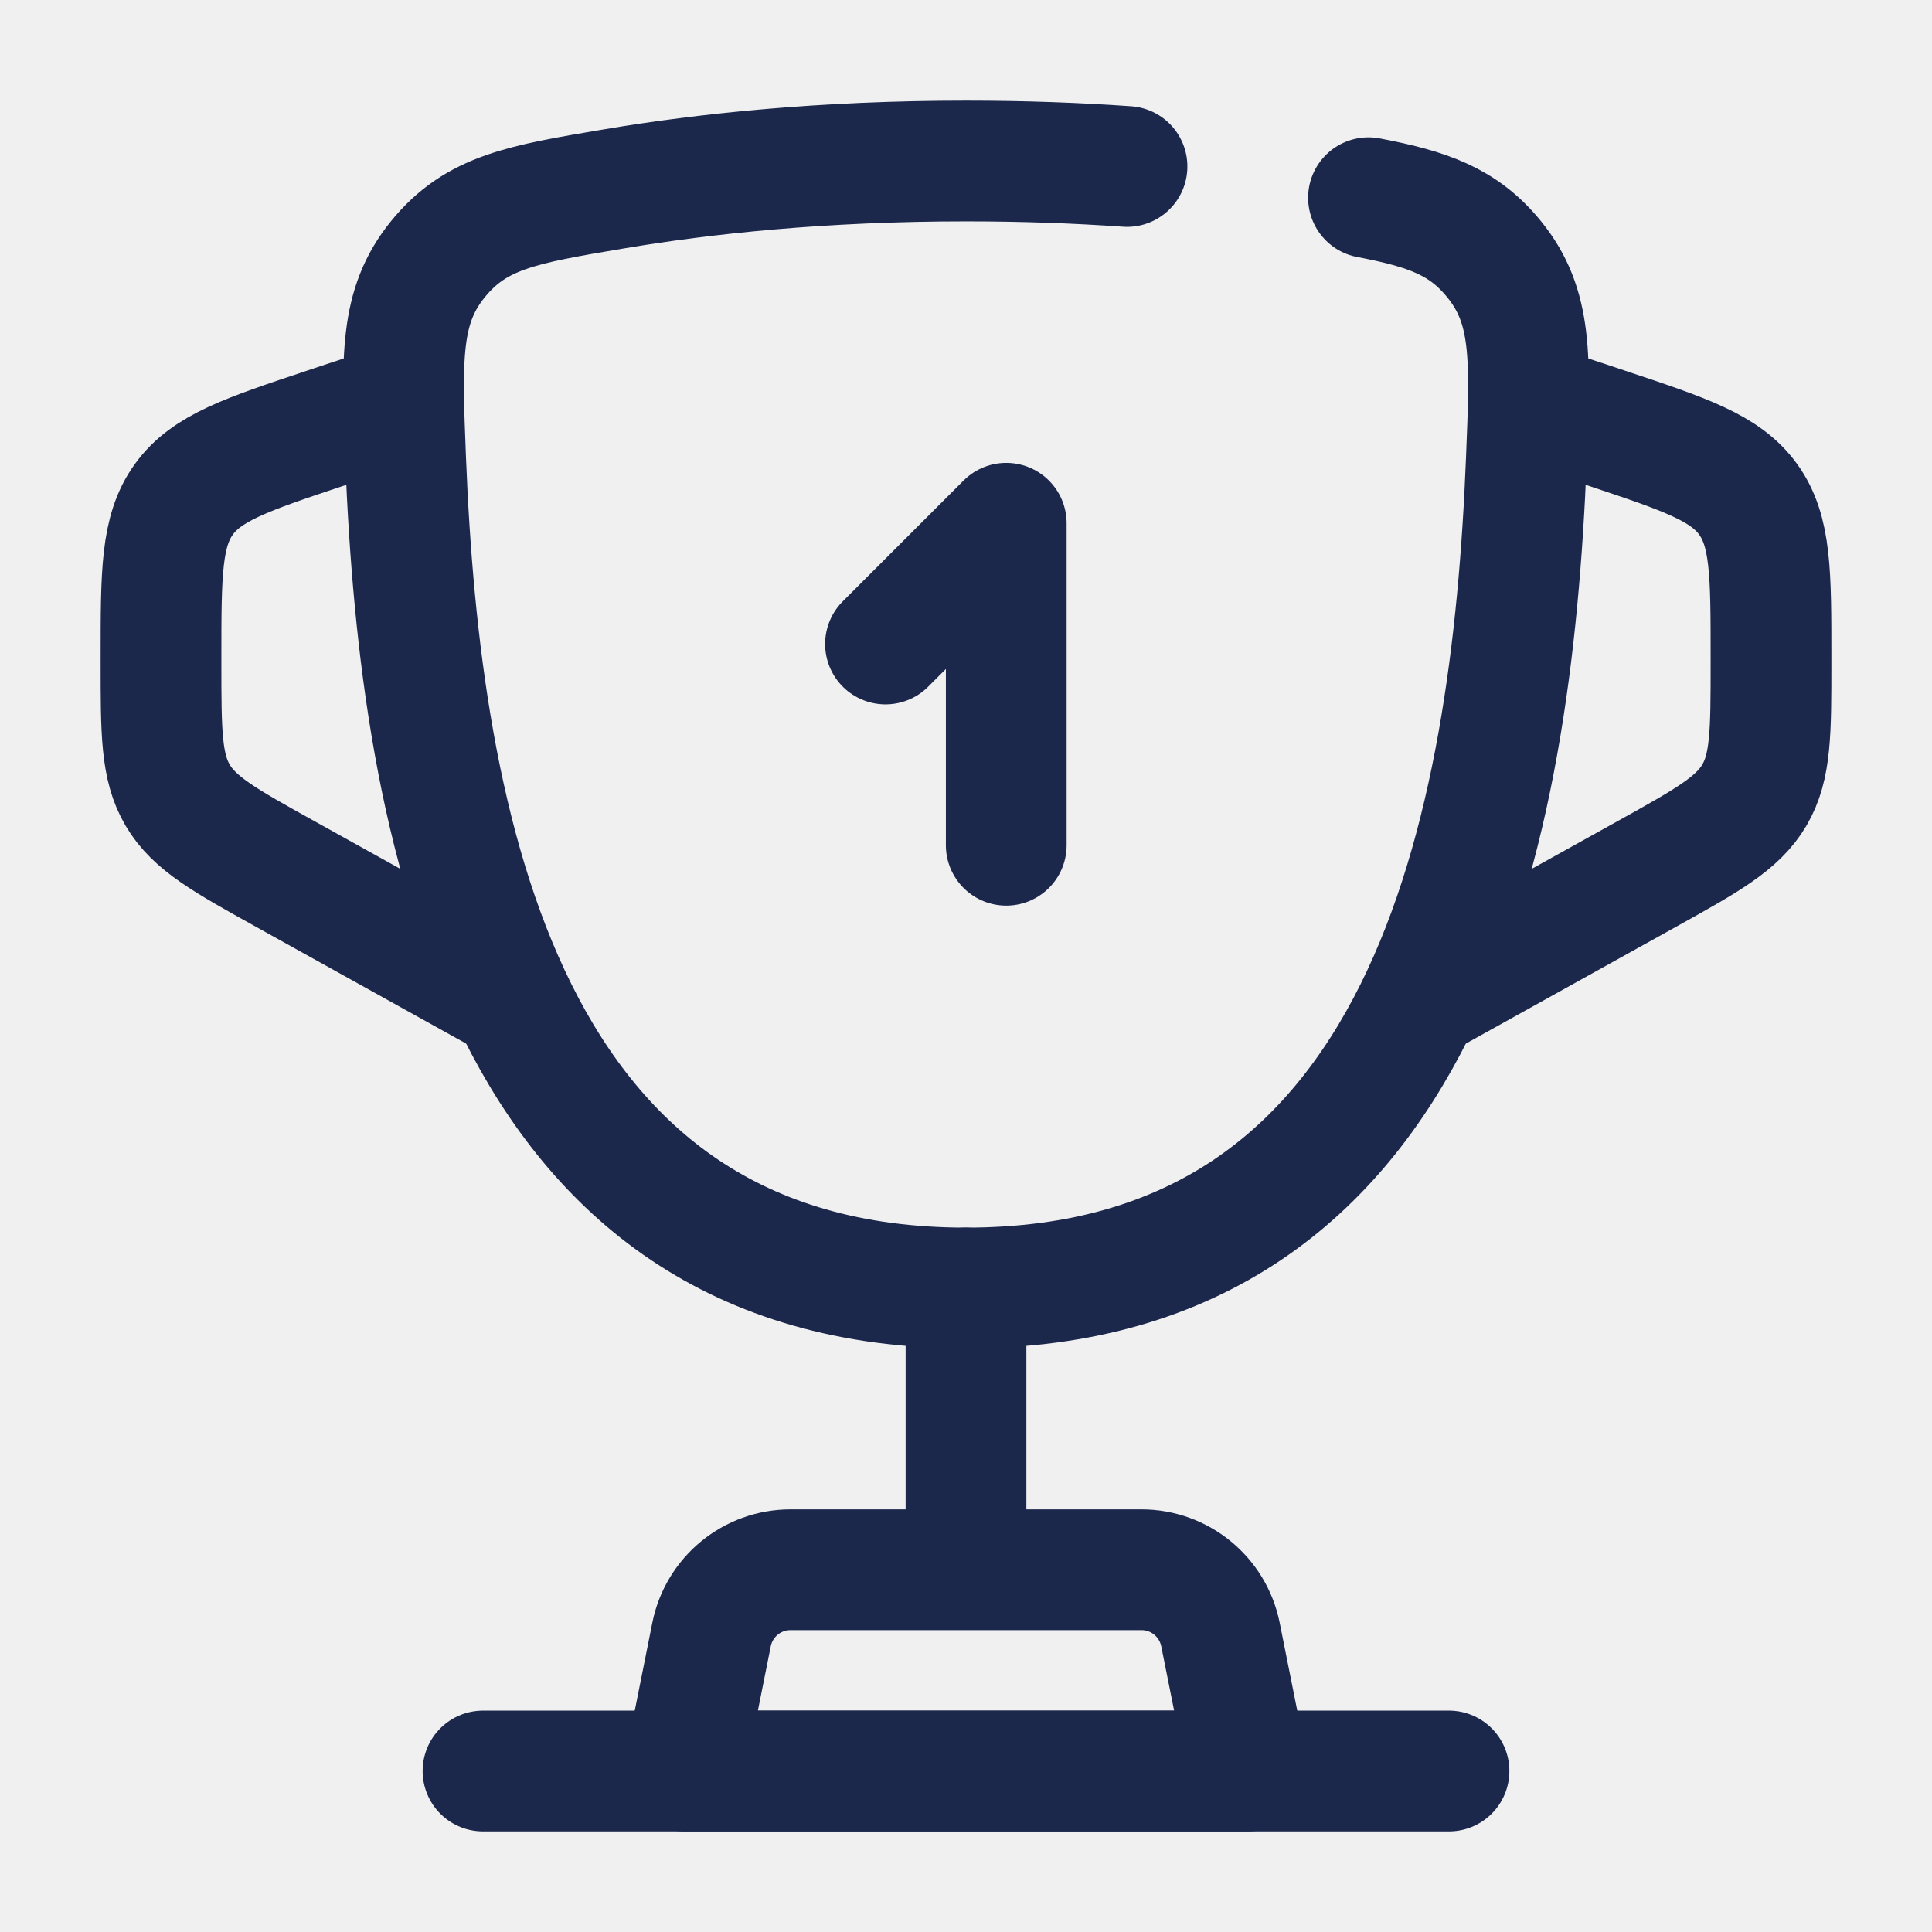
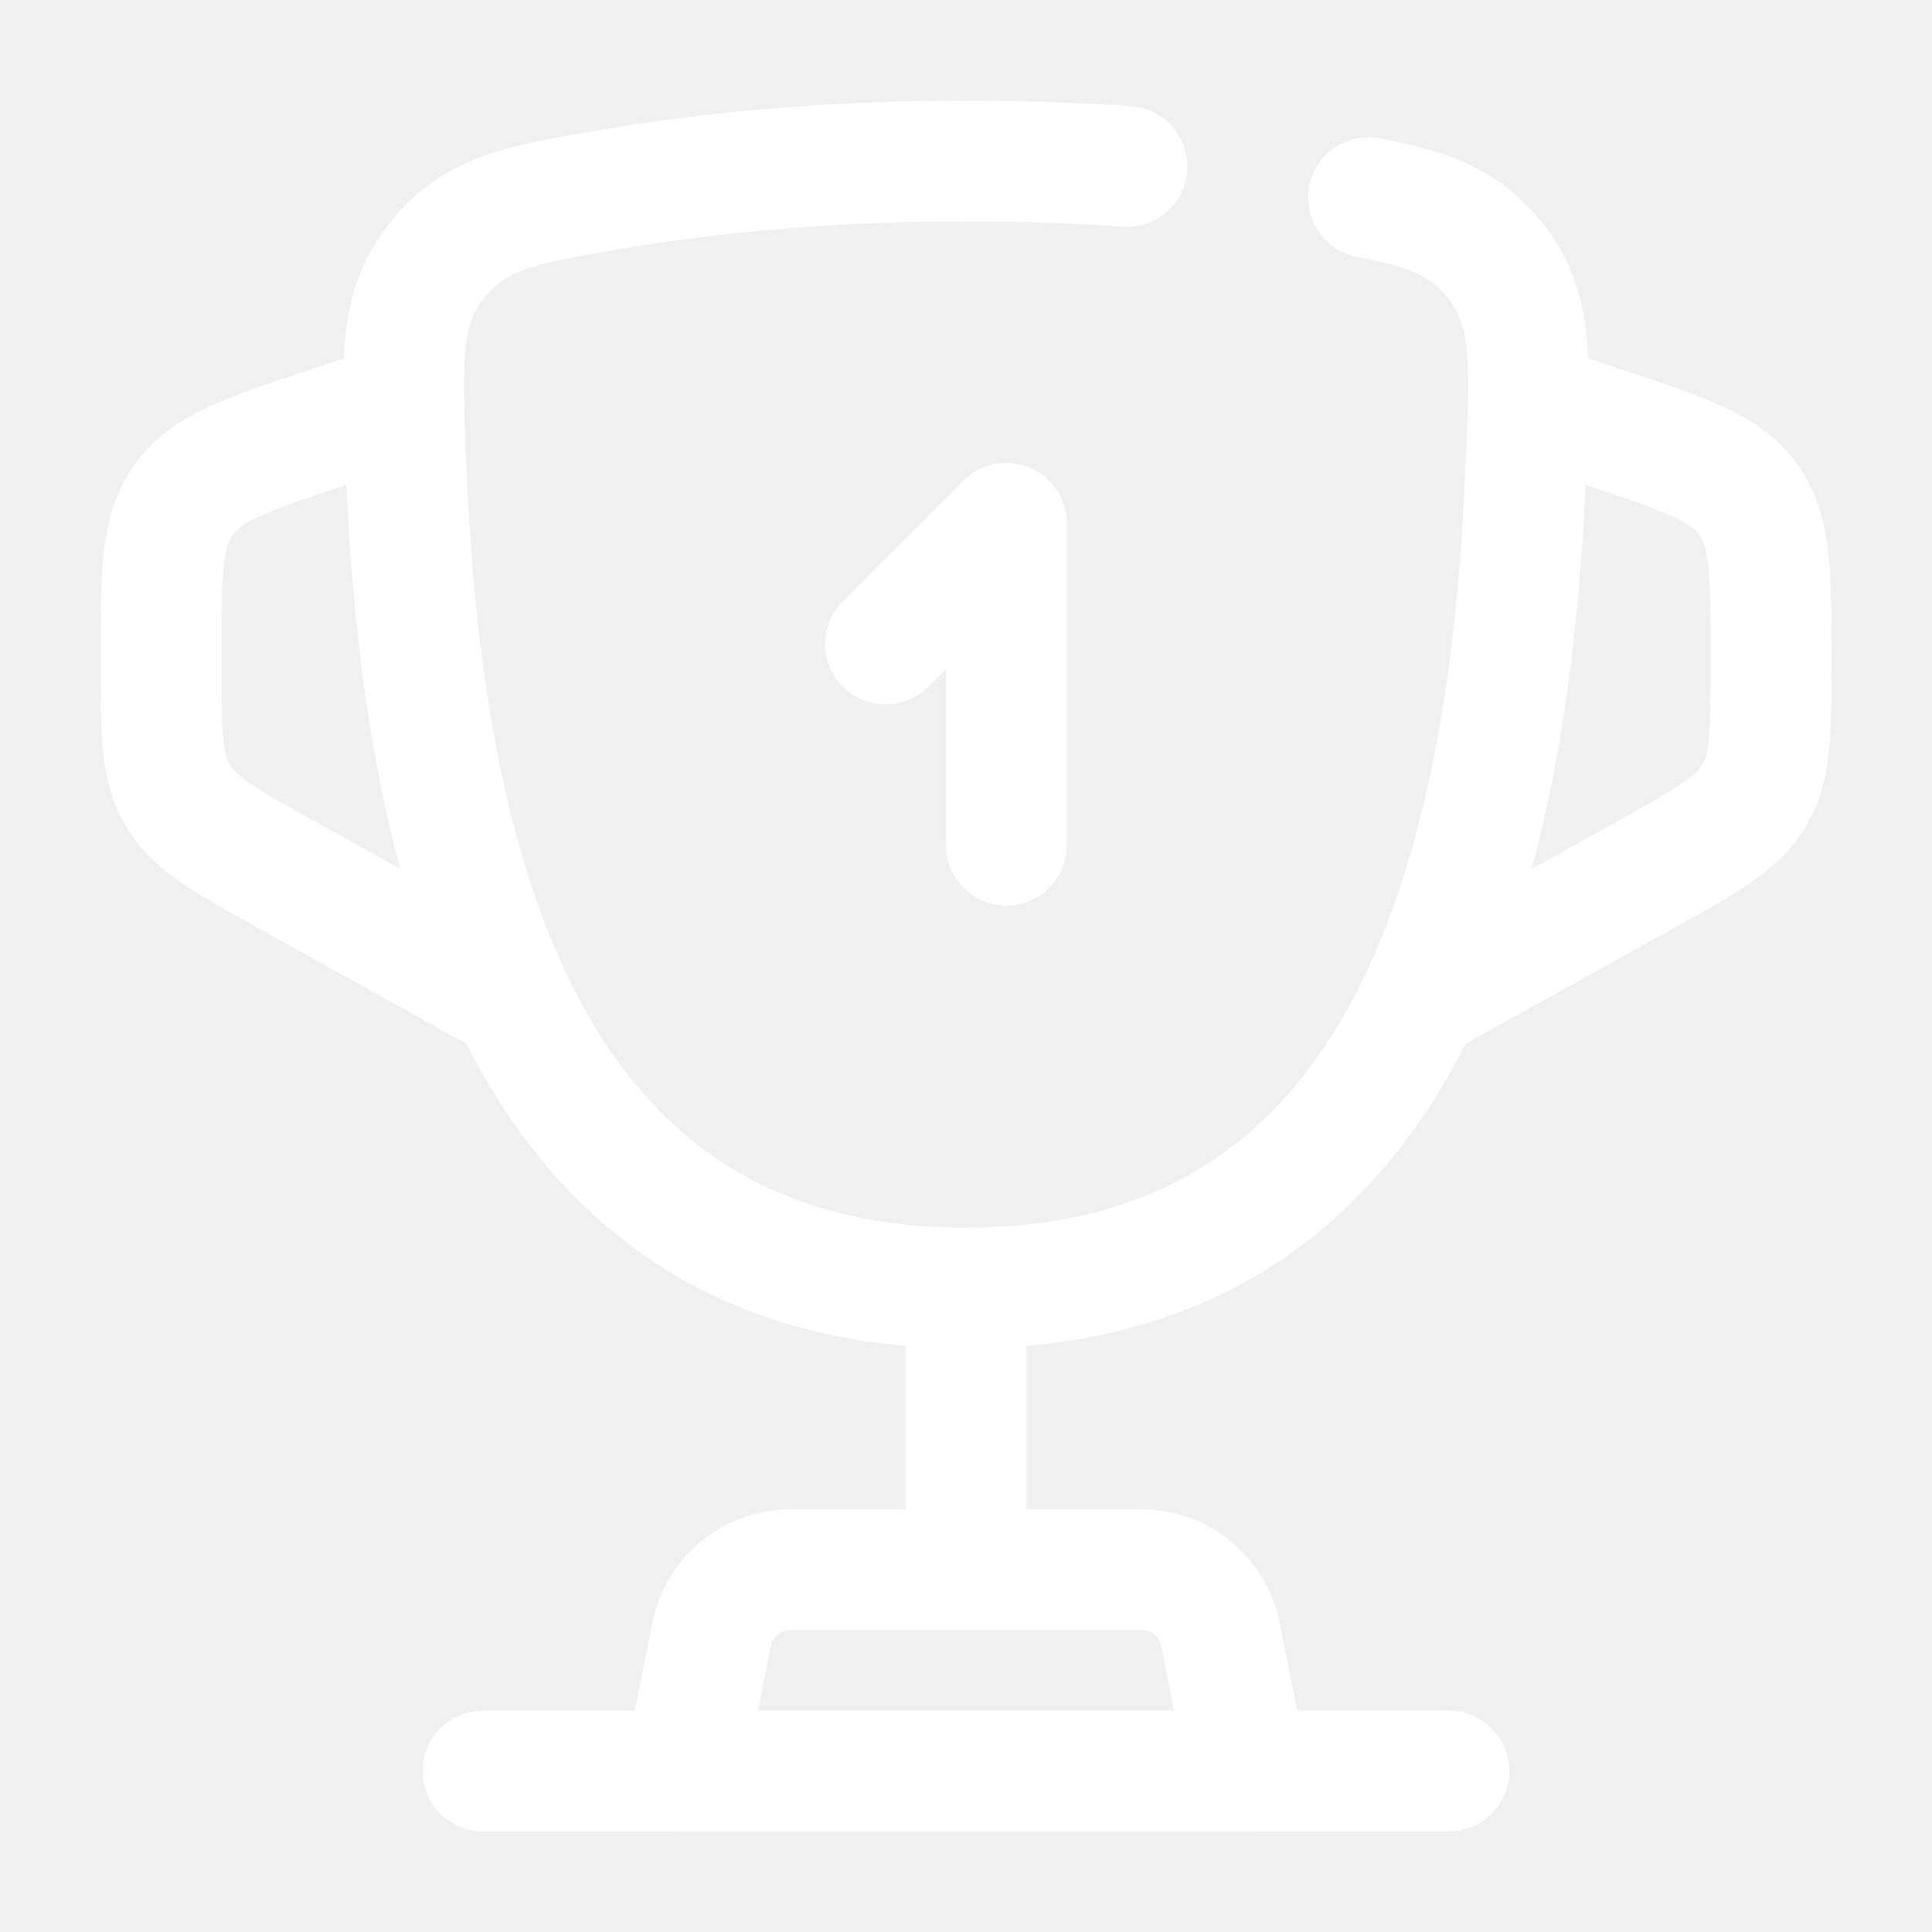
<svg xmlns="http://www.w3.org/2000/svg" width="800px" height="800px" viewBox="0 0 24 24" fill="none">
-   <path d="M11 8L12.5 6.5V10.5" stroke="#1C274C" stroke-width="1.5" stroke-linecap="round" stroke-linejoin="round" />
-   <path d="M19 5L19.949 5.316C20.939 5.646 21.434 5.811 21.717 6.204C22 6.597 22 7.119 22 8.162L22 8.235C22 9.096 22 9.526 21.793 9.878C21.585 10.23 21.209 10.439 20.457 10.857L17.5 12.5" stroke="#1C274C" stroke-width="1.5" />
-   <path d="M5 5L4.051 5.316C3.061 5.646 2.566 5.811 2.283 6.204C2 6.597 2 7.119 2 8.162L2 8.235C2 9.096 2 9.526 2.207 9.878C2.414 10.23 2.791 10.439 3.543 10.857L6.5 12.5" stroke="#1C274C" stroke-width="1.5" />
-   <path d="M12 16V19" stroke="#1C274C" stroke-width="1.5" stroke-linecap="round" />
-   <path d="M15.5 22H8.5L8.839 20.304C8.933 19.837 9.343 19.5 9.82 19.5H14.18C14.657 19.5 15.067 19.837 15.161 20.304L15.5 22Z" stroke="#1C274C" stroke-width="1.5" stroke-linecap="round" stroke-linejoin="round" />
-   <path d="M18 22H6" stroke="#1C274C" stroke-width="1.5" stroke-linecap="round" />
-   <path d="M17 2.456C17.741 2.597 18.181 2.753 18.561 3.221C19.037 3.807 19.012 4.44 18.961 5.706C18.78 10.259 17.76 16 12 16C6.24 16 5.22 10.259 5.039 5.706C4.989 4.44 4.964 3.807 5.439 3.221C5.915 2.635 6.484 2.539 7.623 2.347C8.747 2.157 10.217 2 12 2C12.718 2 13.386 2.025 14 2.068" stroke="#1C274C" stroke-width="1.5" stroke-linecap="round" />
+   <path d="M11 8L12.5 6.5V10.5" stroke="#ffffff" stroke-width="1.5" stroke-linecap="round" stroke-linejoin="round" />
+   <path d="M19 5L19.949 5.316C20.939 5.646 21.434 5.811 21.717 6.204C22 6.597 22 7.119 22 8.162L22 8.235C22 9.096 22 9.526 21.793 9.878C21.585 10.23 21.209 10.439 20.457 10.857L17.5 12.5" stroke="#ffffff" stroke-width="1.5" />
+   <path d="M5 5L4.051 5.316C3.061 5.646 2.566 5.811 2.283 6.204C2 6.597 2 7.119 2 8.162L2 8.235C2 9.096 2 9.526 2.207 9.878C2.414 10.23 2.791 10.439 3.543 10.857L6.5 12.5" stroke="#ffffff" stroke-width="1.5" />
+   <path d="M12 16V19" stroke="#ffffff" stroke-width="1.5" stroke-linecap="round" />
+   <path d="M15.5 22H8.5L8.839 20.304C8.933 19.837 9.343 19.5 9.82 19.5H14.18C14.657 19.5 15.067 19.837 15.161 20.304L15.5 22Z" stroke="#ffffff" stroke-width="1.5" stroke-linecap="round" stroke-linejoin="round" />
+   <path d="M18 22H6" stroke="#ffffff" stroke-width="1.5" stroke-linecap="round" />
+   <path d="M17 2.456C17.741 2.597 18.181 2.753 18.561 3.221C19.037 3.807 19.012 4.44 18.961 5.706C18.78 10.259 17.76 16 12 16C6.24 16 5.22 10.259 5.039 5.706C4.989 4.44 4.964 3.807 5.439 3.221C5.915 2.635 6.484 2.539 7.623 2.347C8.747 2.157 10.217 2 12 2C12.718 2 13.386 2.025 14 2.068" stroke="#ffffff" stroke-width="1.5" stroke-linecap="round" />
</svg>
